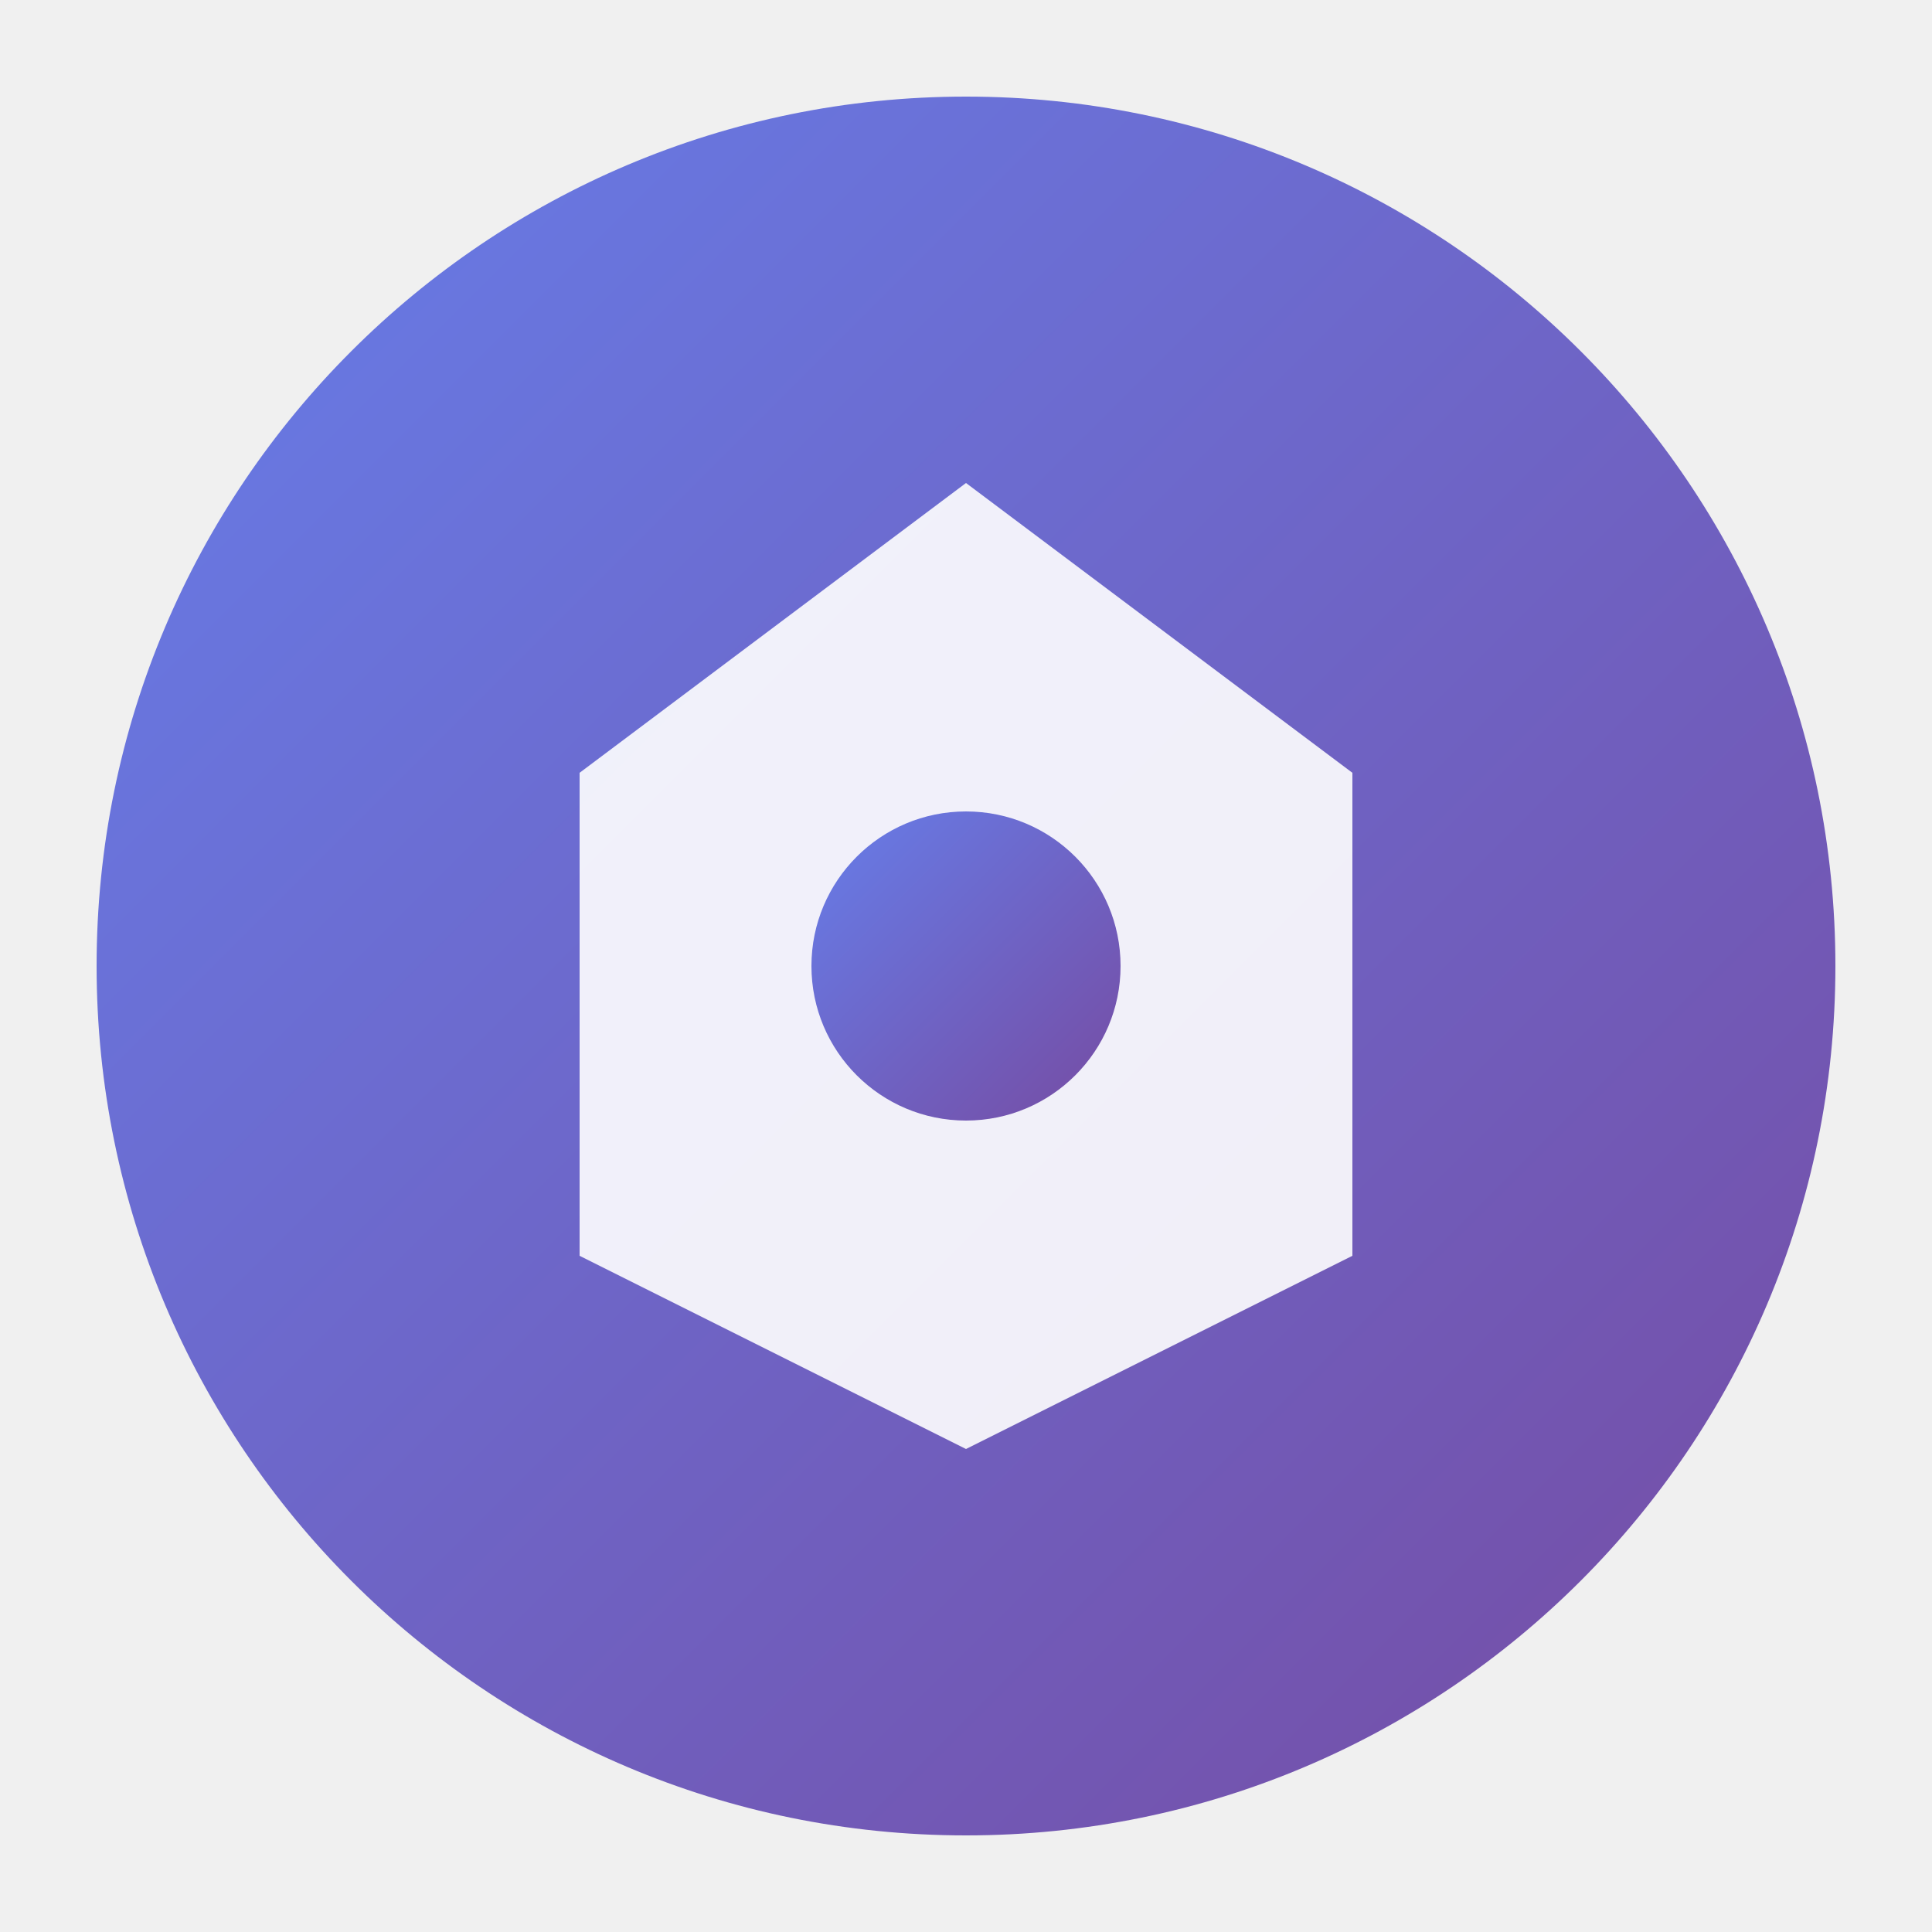
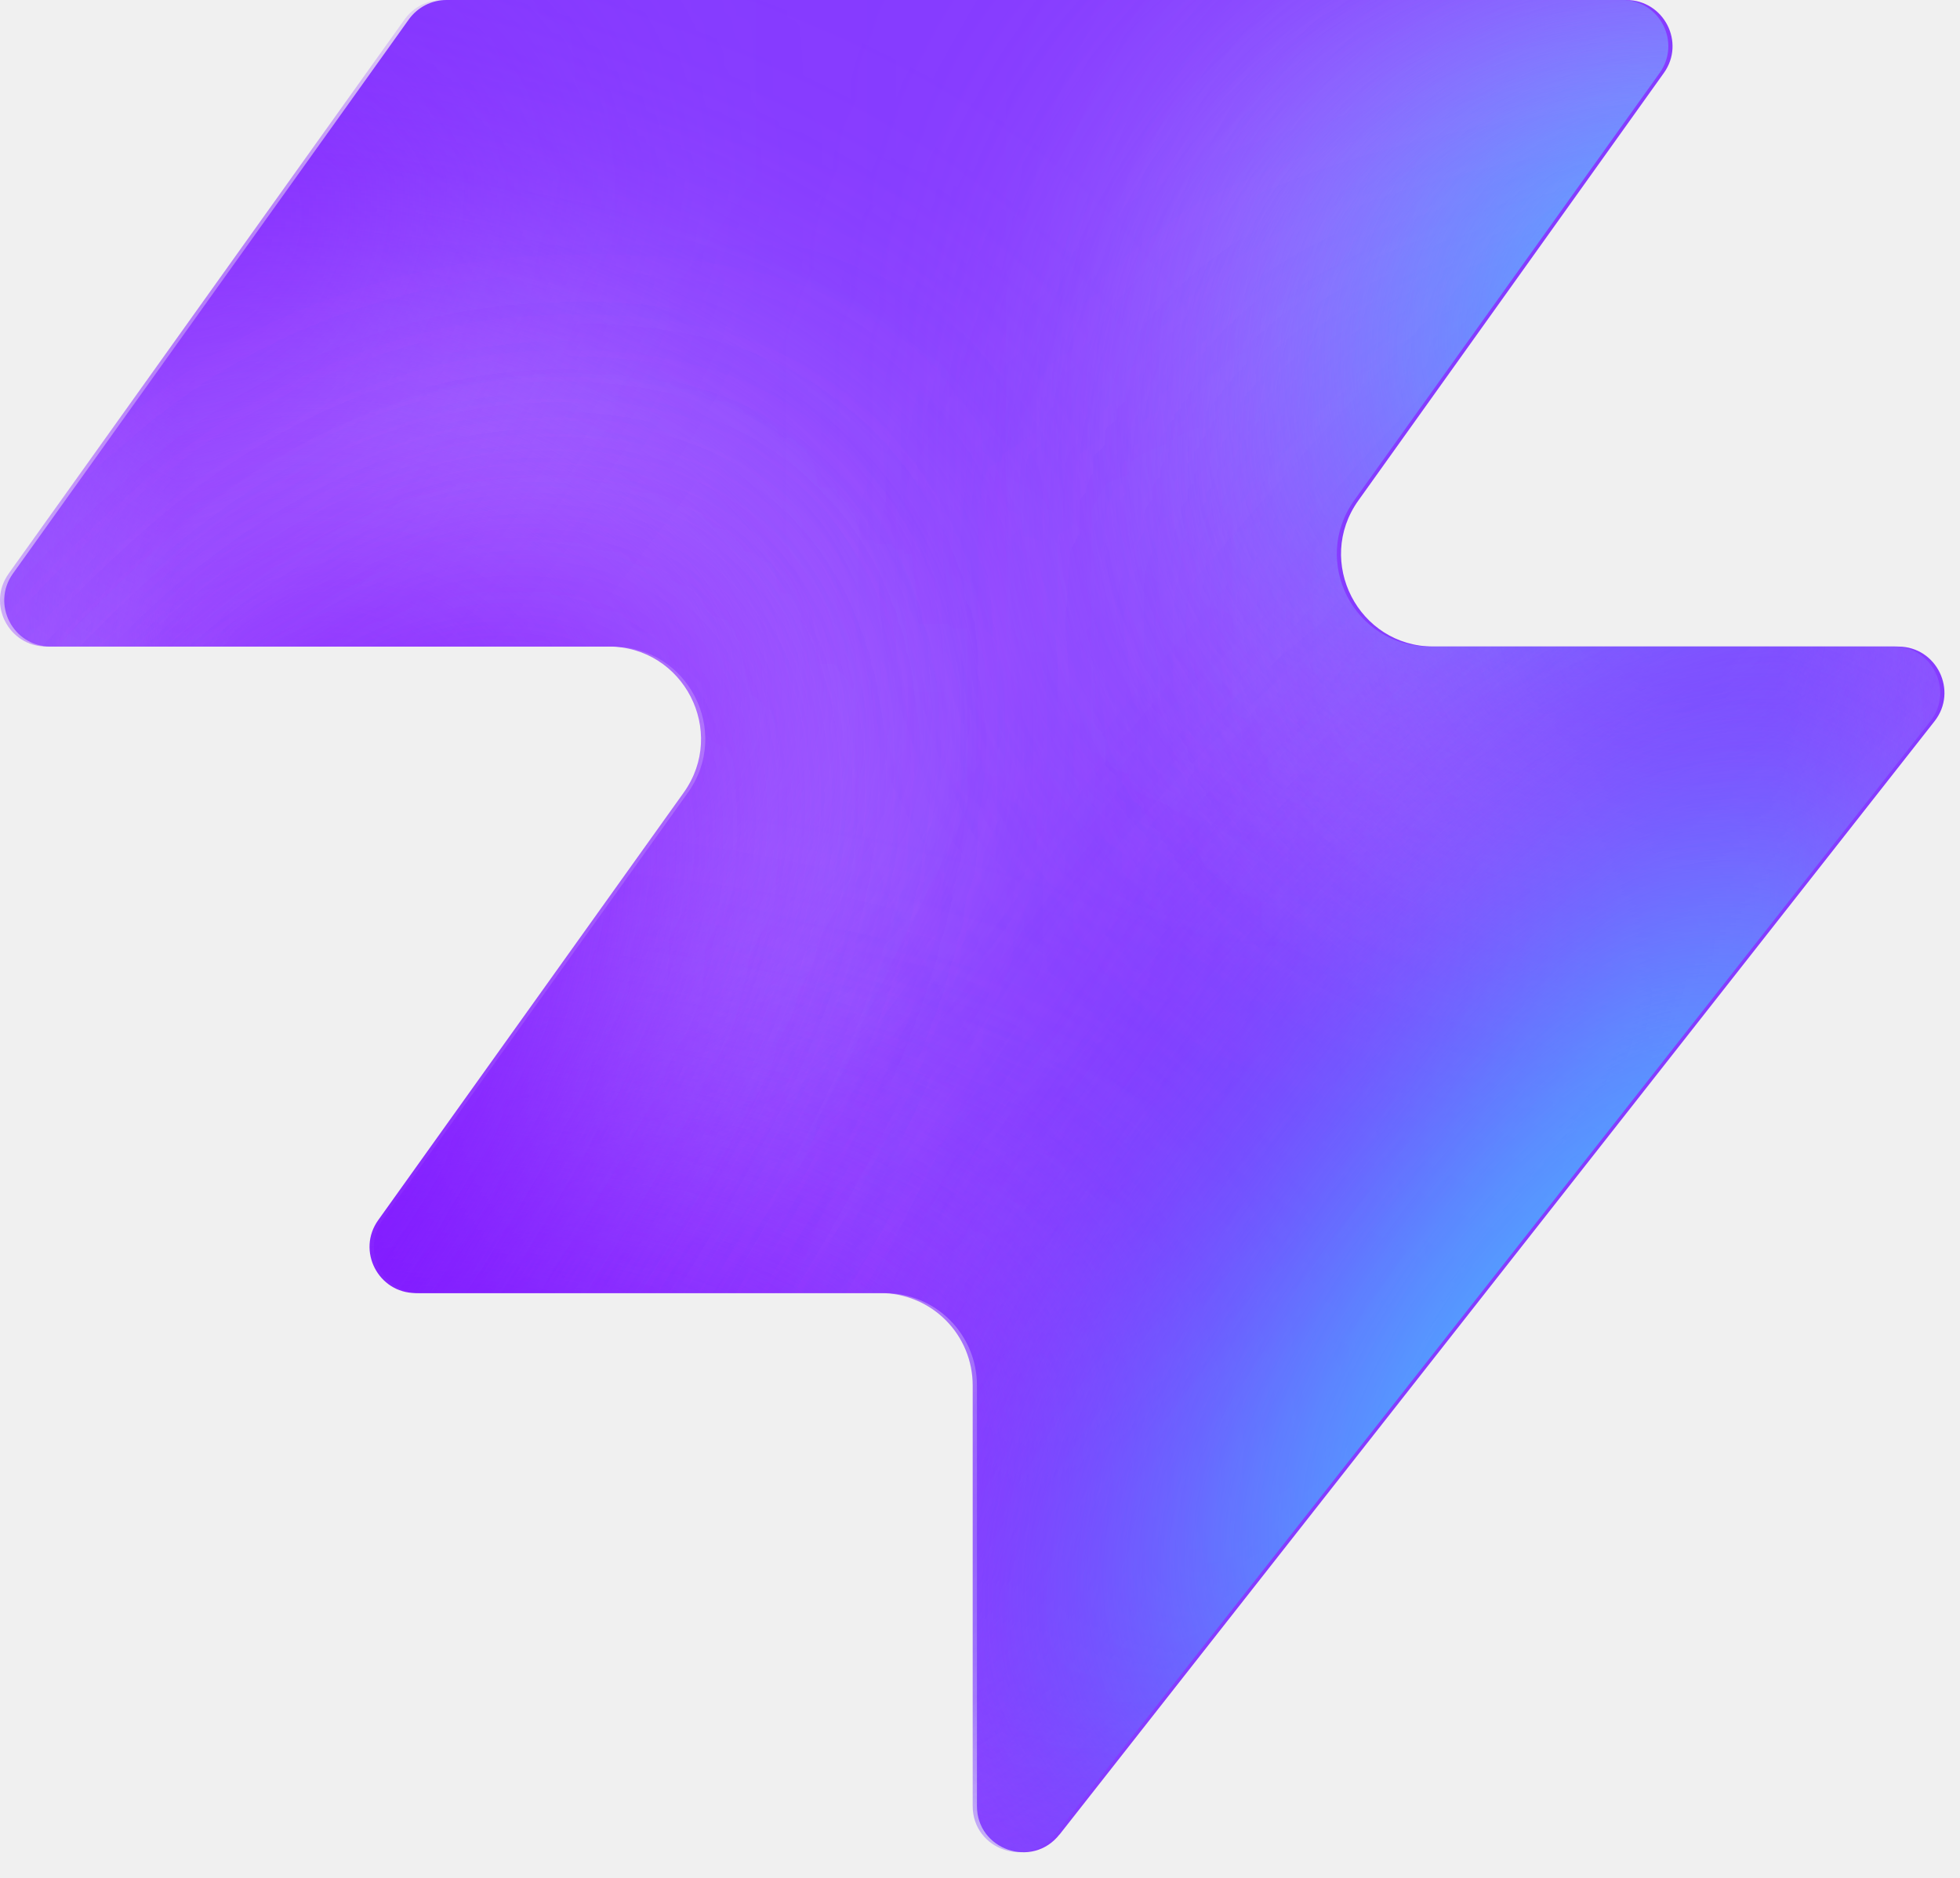
- <svg xmlns="http://www.w3.org/2000/svg" viewBox="0 0 100 100">
+ <svg xmlns="http://www.w3.org/2000/svg" width="48" height="46" fill="none" viewBox="0 0 48 46">
+   <path fill="#863bff" d="M25.946 44.938c-.664.845-2.021.375-2.021-.698V33.937a2.26 2.26 0 0 0-2.262-2.262H10.287c-.92 0-1.456-1.04-.92-1.788l7.48-10.471c1.07-1.497 0-3.578-1.842-3.578H1.237c-.92 0-1.456-1.04-.92-1.788L10.013.474c.214-.297.556-.474.92-.474h28.894c.92 0 1.456 1.04.92 1.788l-7.48 10.471c-1.07 1.498 0 3.579 1.842 3.579h11.377c.943 0 1.473 1.088.89 1.83L25.947 44.94z" style="fill:#863bff;fill:color(display-p3 .525 .23 1);fill-opacity:1" />
+   <mask id="a" width="48" height="46" x="0" y="0" maskUnits="userSpaceOnUse" style="mask-type:alpha">
+     <path fill="#000" d="M25.842 44.938c-.664.844-2.021.375-2.021-.698V33.937a2.26 2.26 0 0 0-2.262-2.262H10.183c-.92 0-1.456-1.04-.92-1.788l7.48-10.471c1.07-1.498 0-3.579-1.842-3.579H1.133c-.92 0-1.456-1.04-.92-1.787L9.91.473c.214-.297.556-.474.92-.474h28.894c.92 0 1.456 1.04.92 1.788l-7.48 10.471c-1.07 1.498 0 3.578 1.842 3.578h11.377c.943 0 1.473 1.088.89 1.832L25.843 44.94z" style="fill:#000;fill-opacity:1" />
+   </mask>
+   <g mask="url(#a)">
+     <g filter="url(#b)">
+       <ellipse cx="5.508" cy="14.704" fill="#ede6ff" rx="5.508" ry="14.704" style="fill:#ede6ff;fill:color(display-p3 .927 .903 1);fill-opacity:1" transform="matrix(.00324 1 1 -.00324 -4.47 31.516)" />
+     </g>
+     <g filter="url(#c)">
+       <ellipse cx="10.399" cy="29.851" fill="#ede6ff" rx="10.399" ry="29.851" style="fill:#ede6ff;fill:color(display-p3 .927 .903 1);fill-opacity:1" transform="matrix(.00324 1 1 -.00324 -39.328 7.883)" />
+     </g>
+     <g filter="url(#d)">
+       <ellipse cx="5.508" cy="30.487" fill="#7e14ff" rx="5.508" ry="30.487" style="fill:#7e14ff;fill:color(display-p3 .492 .077 1);fill-opacity:1" transform="rotate(89.814 -25.913 -14.639)scale(1 -1)" />
+     </g>
+     <g filter="url(#e)">
+       <ellipse cx="5.508" cy="30.599" fill="#7e14ff" rx="5.508" ry="30.599" style="fill:#7e14ff;fill:color(display-p3 .492 .077 1);fill-opacity:1" transform="rotate(89.814 -32.644 -3.334)scale(1 -1)" />
+     </g>
+     <g filter="url(#f)">
+       <ellipse cx="5.508" cy="30.599" fill="#7e14ff" rx="5.508" ry="30.599" style="fill:#7e14ff;fill:color(display-p3 .492 .077 1);fill-opacity:1" transform="matrix(.00324 1 1 -.00324 -34.34 30.47)" />
+     </g>
+     <g filter="url(#g)">
+       <ellipse cx="14.072" cy="22.078" fill="#ede6ff" rx="14.072" ry="22.078" style="fill:#ede6ff;fill:color(display-p3 .927 .903 1);fill-opacity:1" transform="rotate(93.35 24.506 48.493)scale(-1 1)" />
+     </g>
+     <g filter="url(#h)">
+       <ellipse cx="3.47" cy="21.501" fill="#7e14ff" rx="3.47" ry="21.501" style="fill:#7e14ff;fill:color(display-p3 .492 .077 1);fill-opacity:1" transform="rotate(89.009 28.708 47.59)scale(-1 1)" />
+     </g>
+     <g filter="url(#i)">
+       <ellipse cx="3.47" cy="21.501" fill="#7e14ff" rx="3.47" ry="21.501" style="fill:#7e14ff;fill:color(display-p3 .492 .077 1);fill-opacity:1" transform="rotate(89.009 28.708 47.59)scale(-1 1)" />
+     </g>
+     <g filter="url(#j)">
+       <ellipse cx=".387" cy="8.972" fill="#7e14ff" rx="4.407" ry="29.108" style="fill:#7e14ff;fill:color(display-p3 .492 .077 1);fill-opacity:1" transform="rotate(39.51 .387 8.972)" />
+     </g>
+     <g filter="url(#k)">
+       <ellipse cx="47.523" cy="-6.092" fill="#7e14ff" rx="4.407" ry="29.108" style="fill:#7e14ff;fill:color(display-p3 .492 .077 1);fill-opacity:1" transform="rotate(37.892 47.523 -6.092)" />
+     </g>
+     <g filter="url(#l)">
+       <ellipse cx="41.412" cy="6.333" fill="#47bfff" rx="5.971" ry="9.665" style="fill:#47bfff;fill:color(display-p3 .28 .748 1);fill-opacity:1" transform="rotate(37.892 41.412 6.333)" />
+     </g>
+     <g filter="url(#m)">
+       <ellipse cx="-1.879" cy="38.332" fill="#7e14ff" rx="4.407" ry="29.108" style="fill:#7e14ff;fill:color(display-p3 .492 .077 1);fill-opacity:1" transform="rotate(37.892 -1.88 38.332)" />
+     </g>
+     <g filter="url(#n)">
+       <ellipse cx="-1.879" cy="38.332" fill="#7e14ff" rx="4.407" ry="29.108" style="fill:#7e14ff;fill:color(display-p3 .492 .077 1);fill-opacity:1" transform="rotate(37.892 -1.88 38.332)" />
+     </g>
+     <g filter="url(#o)">
+       <ellipse cx="35.651" cy="29.907" fill="#7e14ff" rx="4.407" ry="29.108" style="fill:#7e14ff;fill:color(display-p3 .492 .077 1);fill-opacity:1" transform="rotate(37.892 35.651 29.907)" />
+     </g>
+     <g filter="url(#p)">
+       <ellipse cx="38.418" cy="32.4" fill="#47bfff" rx="5.971" ry="15.297" style="fill:#47bfff;fill:color(display-p3 .28 .748 1);fill-opacity:1" transform="rotate(37.892 38.418 32.4)" />
+     </g>
+   </g>
  <defs>
-     <linearGradient id="grad" x1="0%" y1="0%" x2="100%" y2="100%">
-       <stop offset="0%" style="stop-color:#667eea;stop-opacity:1" />
-       <stop offset="100%" style="stop-color:#764ba2;stop-opacity:1" />
-     </linearGradient>
+     <filter id="b" width="60.045" height="41.654" x="-19.77" y="16.149" color-interpolation-filters="sRGB" filterUnits="userSpaceOnUse">
+       <feFlood flood-opacity="0" result="BackgroundImageFix" />
+       <feBlend in="SourceGraphic" in2="BackgroundImageFix" result="shape" />
+       <feGaussianBlur result="effect1_foregroundBlur_2002_17158" stdDeviation="7.659" />
+     </filter>
+     <filter id="c" width="90.34" height="51.437" x="-54.613" y="-7.533" color-interpolation-filters="sRGB" filterUnits="userSpaceOnUse">
+       <feFlood flood-opacity="0" result="BackgroundImageFix" />
+       <feBlend in="SourceGraphic" in2="BackgroundImageFix" result="shape" />
+       <feGaussianBlur result="effect1_foregroundBlur_2002_17158" stdDeviation="7.659" />
+     </filter>
+     <filter id="d" width="79.355" height="29.4" x="-49.64" y="2.03" color-interpolation-filters="sRGB" filterUnits="userSpaceOnUse">
+       <feFlood flood-opacity="0" result="BackgroundImageFix" />
+       <feBlend in="SourceGraphic" in2="BackgroundImageFix" result="shape" />
+       <feGaussianBlur result="effect1_foregroundBlur_2002_17158" stdDeviation="4.596" />
+     </filter>
+     <filter id="e" width="79.579" height="29.4" x="-45.045" y="20.029" color-interpolation-filters="sRGB" filterUnits="userSpaceOnUse">
+       <feFlood flood-opacity="0" result="BackgroundImageFix" />
+       <feBlend in="SourceGraphic" in2="BackgroundImageFix" result="shape" />
+       <feGaussianBlur result="effect1_foregroundBlur_2002_17158" stdDeviation="4.596" />
+     </filter>
+     <filter id="f" width="79.579" height="29.4" x="-43.513" y="21.178" color-interpolation-filters="sRGB" filterUnits="userSpaceOnUse">
+       <feFlood flood-opacity="0" result="BackgroundImageFix" />
+       <feBlend in="SourceGraphic" in2="BackgroundImageFix" result="shape" />
+       <feGaussianBlur result="effect1_foregroundBlur_2002_17158" stdDeviation="4.596" />
+     </filter>
+     <filter id="g" width="74.749" height="58.852" x="15.756" y="-17.901" color-interpolation-filters="sRGB" filterUnits="userSpaceOnUse">
+       <feFlood flood-opacity="0" result="BackgroundImageFix" />
+       <feBlend in="SourceGraphic" in2="BackgroundImageFix" result="shape" />
+       <feGaussianBlur result="effect1_foregroundBlur_2002_17158" stdDeviation="7.659" />
+     </filter>
+     <filter id="h" width="61.377" height="25.362" x="23.548" y="2.284" color-interpolation-filters="sRGB" filterUnits="userSpaceOnUse">
+       <feFlood flood-opacity="0" result="BackgroundImageFix" />
+       <feBlend in="SourceGraphic" in2="BackgroundImageFix" result="shape" />
+       <feGaussianBlur result="effect1_foregroundBlur_2002_17158" stdDeviation="4.596" />
+     </filter>
+     <filter id="i" width="61.377" height="25.362" x="23.548" y="2.284" color-interpolation-filters="sRGB" filterUnits="userSpaceOnUse">
+       <feFlood flood-opacity="0" result="BackgroundImageFix" />
+       <feBlend in="SourceGraphic" in2="BackgroundImageFix" result="shape" />
+       <feGaussianBlur result="effect1_foregroundBlur_2002_17158" stdDeviation="4.596" />
+     </filter>
+     <filter id="j" width="56.045" height="63.649" x="-27.636" y="-22.853" color-interpolation-filters="sRGB" filterUnits="userSpaceOnUse">
+       <feFlood flood-opacity="0" result="BackgroundImageFix" />
+       <feBlend in="SourceGraphic" in2="BackgroundImageFix" result="shape" />
+       <feGaussianBlur result="effect1_foregroundBlur_2002_17158" stdDeviation="4.596" />
+     </filter>
+     <filter id="k" width="54.814" height="64.646" x="20.116" y="-38.415" color-interpolation-filters="sRGB" filterUnits="userSpaceOnUse">
+       <feFlood flood-opacity="0" result="BackgroundImageFix" />
+       <feBlend in="SourceGraphic" in2="BackgroundImageFix" result="shape" />
+       <feGaussianBlur result="effect1_foregroundBlur_2002_17158" stdDeviation="4.596" />
+     </filter>
+     <filter id="l" width="33.541" height="35.313" x="24.641" y="-11.323" color-interpolation-filters="sRGB" filterUnits="userSpaceOnUse">
+       <feFlood flood-opacity="0" result="BackgroundImageFix" />
+       <feBlend in="SourceGraphic" in2="BackgroundImageFix" result="shape" />
+       <feGaussianBlur result="effect1_foregroundBlur_2002_17158" stdDeviation="4.596" />
+     </filter>
+     <filter id="m" width="54.814" height="64.646" x="-29.286" y="6.009" color-interpolation-filters="sRGB" filterUnits="userSpaceOnUse">
+       <feFlood flood-opacity="0" result="BackgroundImageFix" />
+       <feBlend in="SourceGraphic" in2="BackgroundImageFix" result="shape" />
+       <feGaussianBlur result="effect1_foregroundBlur_2002_17158" stdDeviation="4.596" />
+     </filter>
+     <filter id="n" width="54.814" height="64.646" x="-29.286" y="6.009" color-interpolation-filters="sRGB" filterUnits="userSpaceOnUse">
+       <feFlood flood-opacity="0" result="BackgroundImageFix" />
+       <feBlend in="SourceGraphic" in2="BackgroundImageFix" result="shape" />
+       <feGaussianBlur result="effect1_foregroundBlur_2002_17158" stdDeviation="4.596" />
+     </filter>
+     <filter id="o" width="54.814" height="64.646" x="8.244" y="-2.416" color-interpolation-filters="sRGB" filterUnits="userSpaceOnUse">
+       <feFlood flood-opacity="0" result="BackgroundImageFix" />
+       <feBlend in="SourceGraphic" in2="BackgroundImageFix" result="shape" />
+       <feGaussianBlur result="effect1_foregroundBlur_2002_17158" stdDeviation="4.596" />
+     </filter>
+     <filter id="p" width="39.409" height="43.623" x="18.713" y="10.588" color-interpolation-filters="sRGB" filterUnits="userSpaceOnUse">
+       <feFlood flood-opacity="0" result="BackgroundImageFix" />
+       <feBlend in="SourceGraphic" in2="BackgroundImageFix" result="shape" />
+       <feGaussianBlur result="effect1_foregroundBlur_2002_17158" stdDeviation="4.596" />
+     </filter>
  </defs>
-   <circle cx="50" cy="50" r="45" fill="url(#grad)" />
-   <path d="M 30 40 L 50 25 L 70 40 L 70 65 L 50 75 L 30 65 Z" fill="white" opacity="0.9" />
-   <circle cx="50" cy="50" r="8" fill="url(#grad)" />
</svg>
